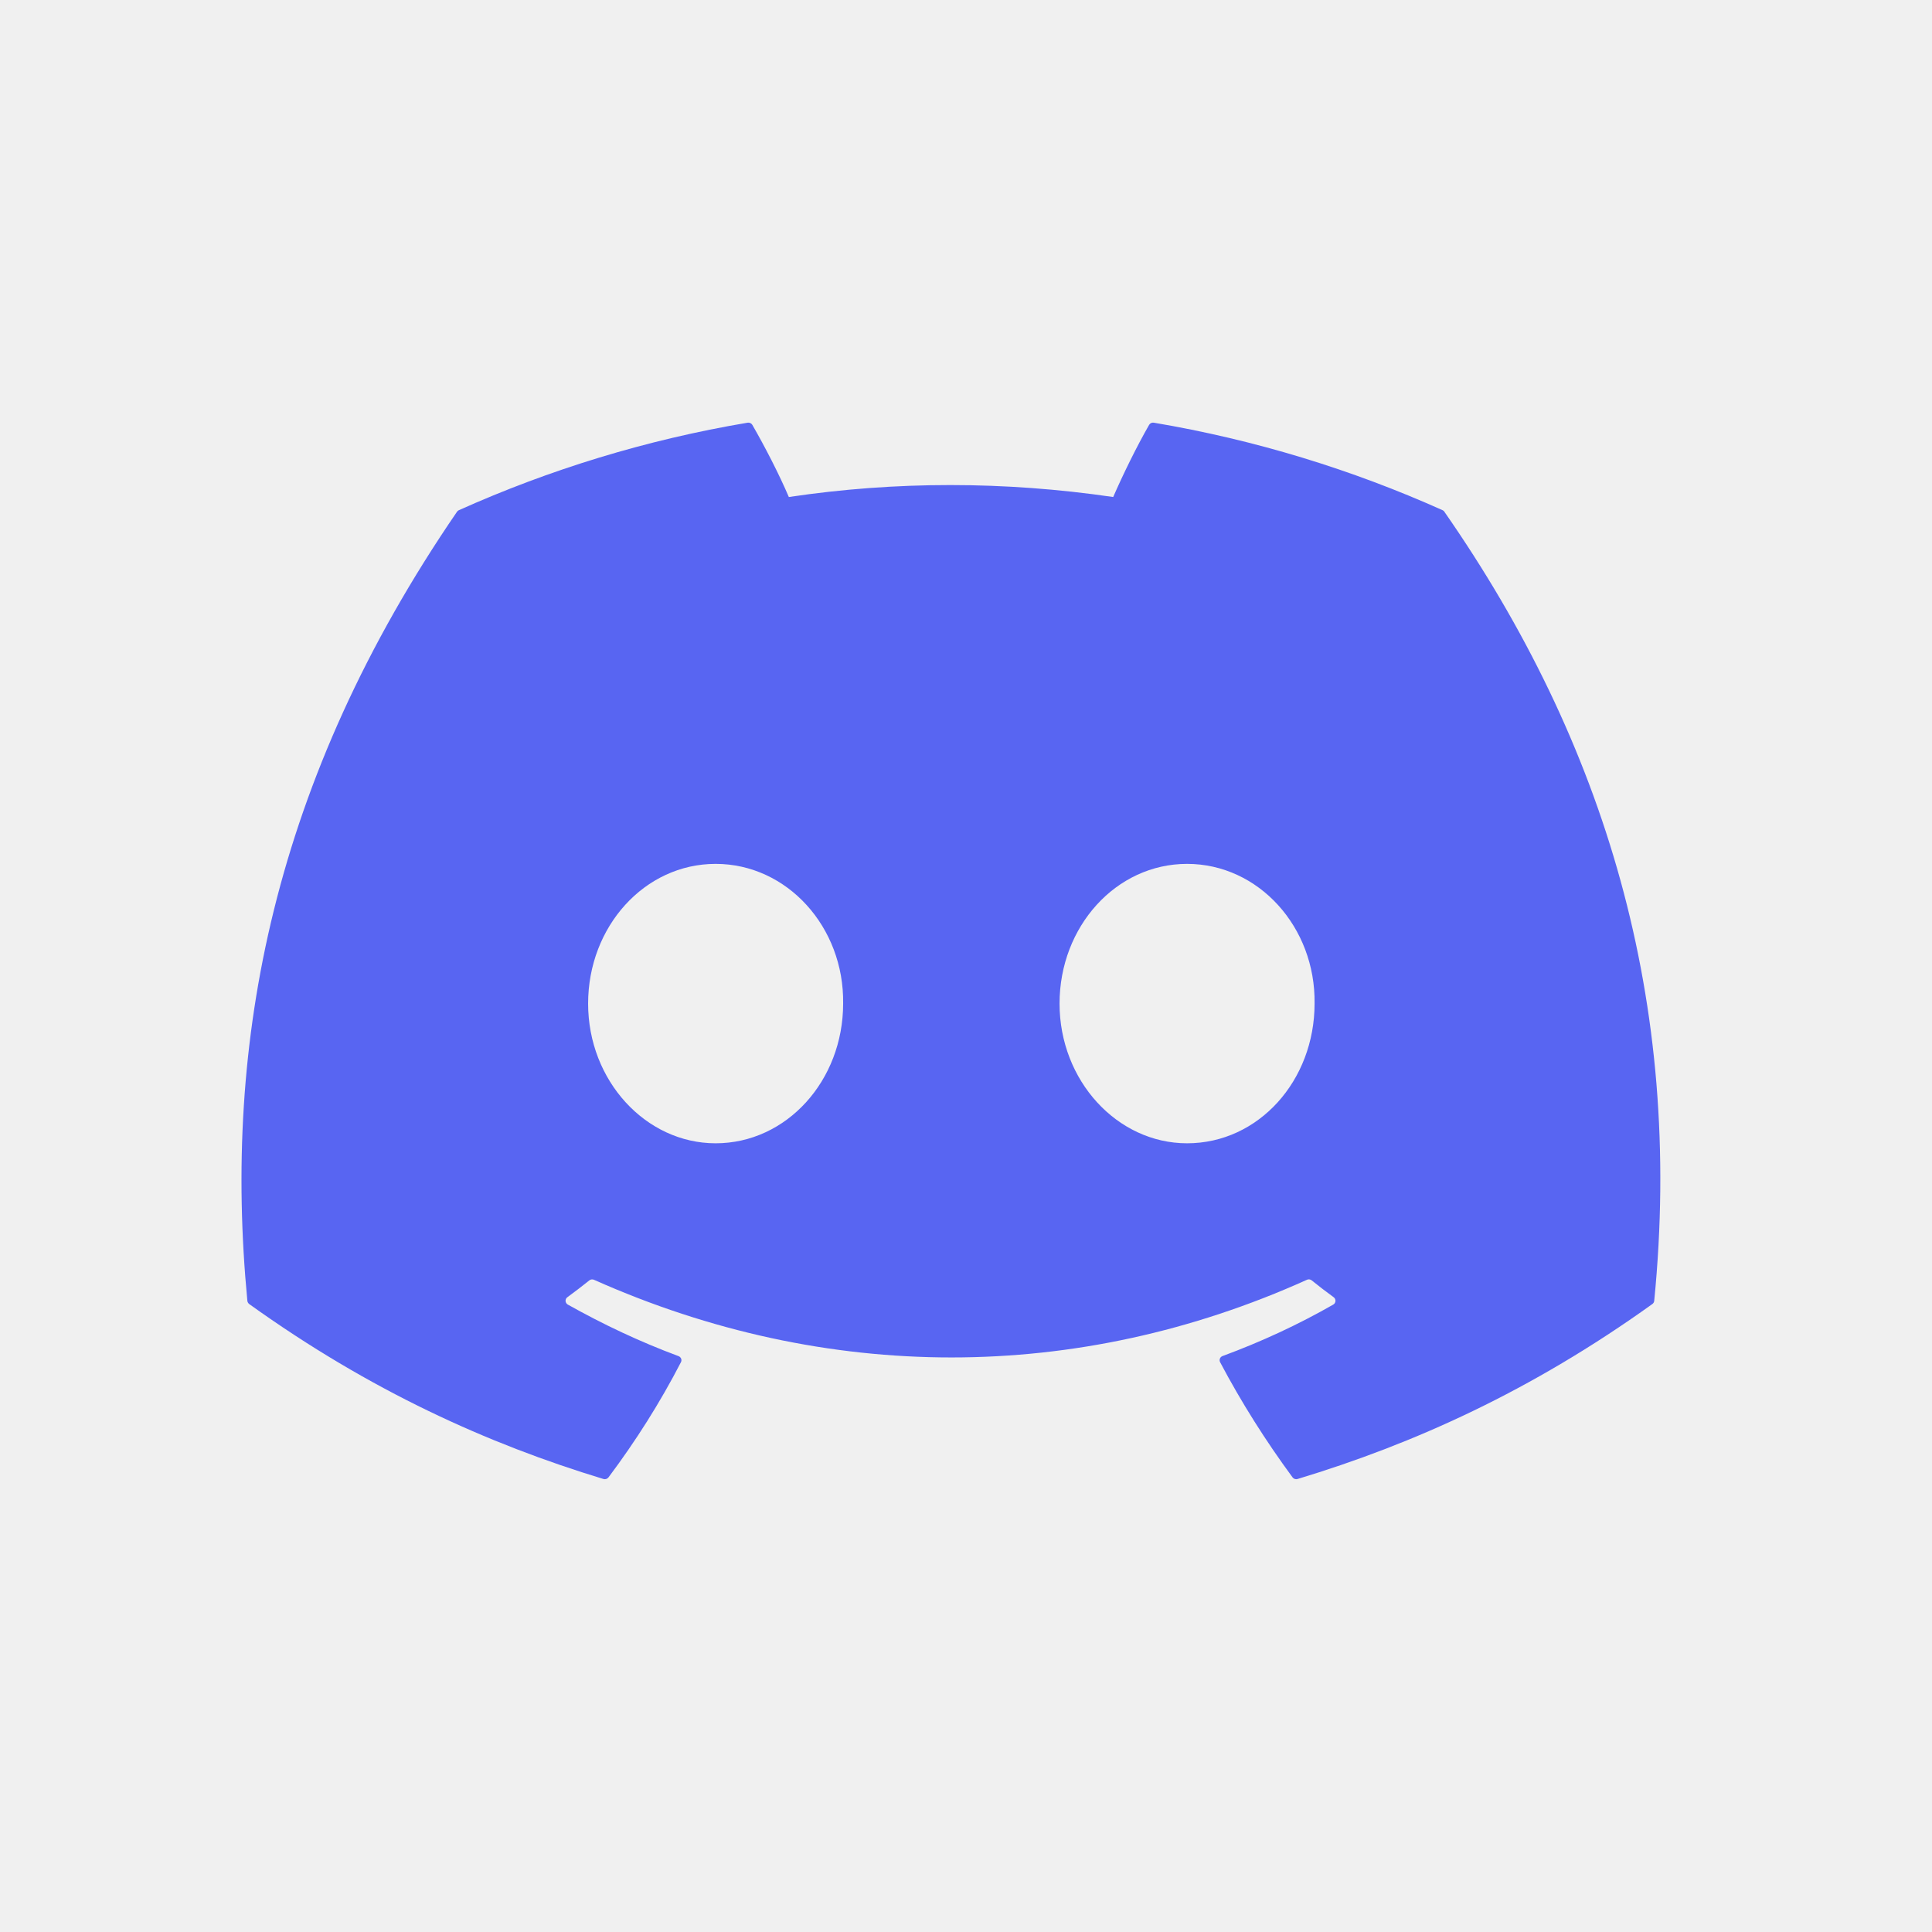
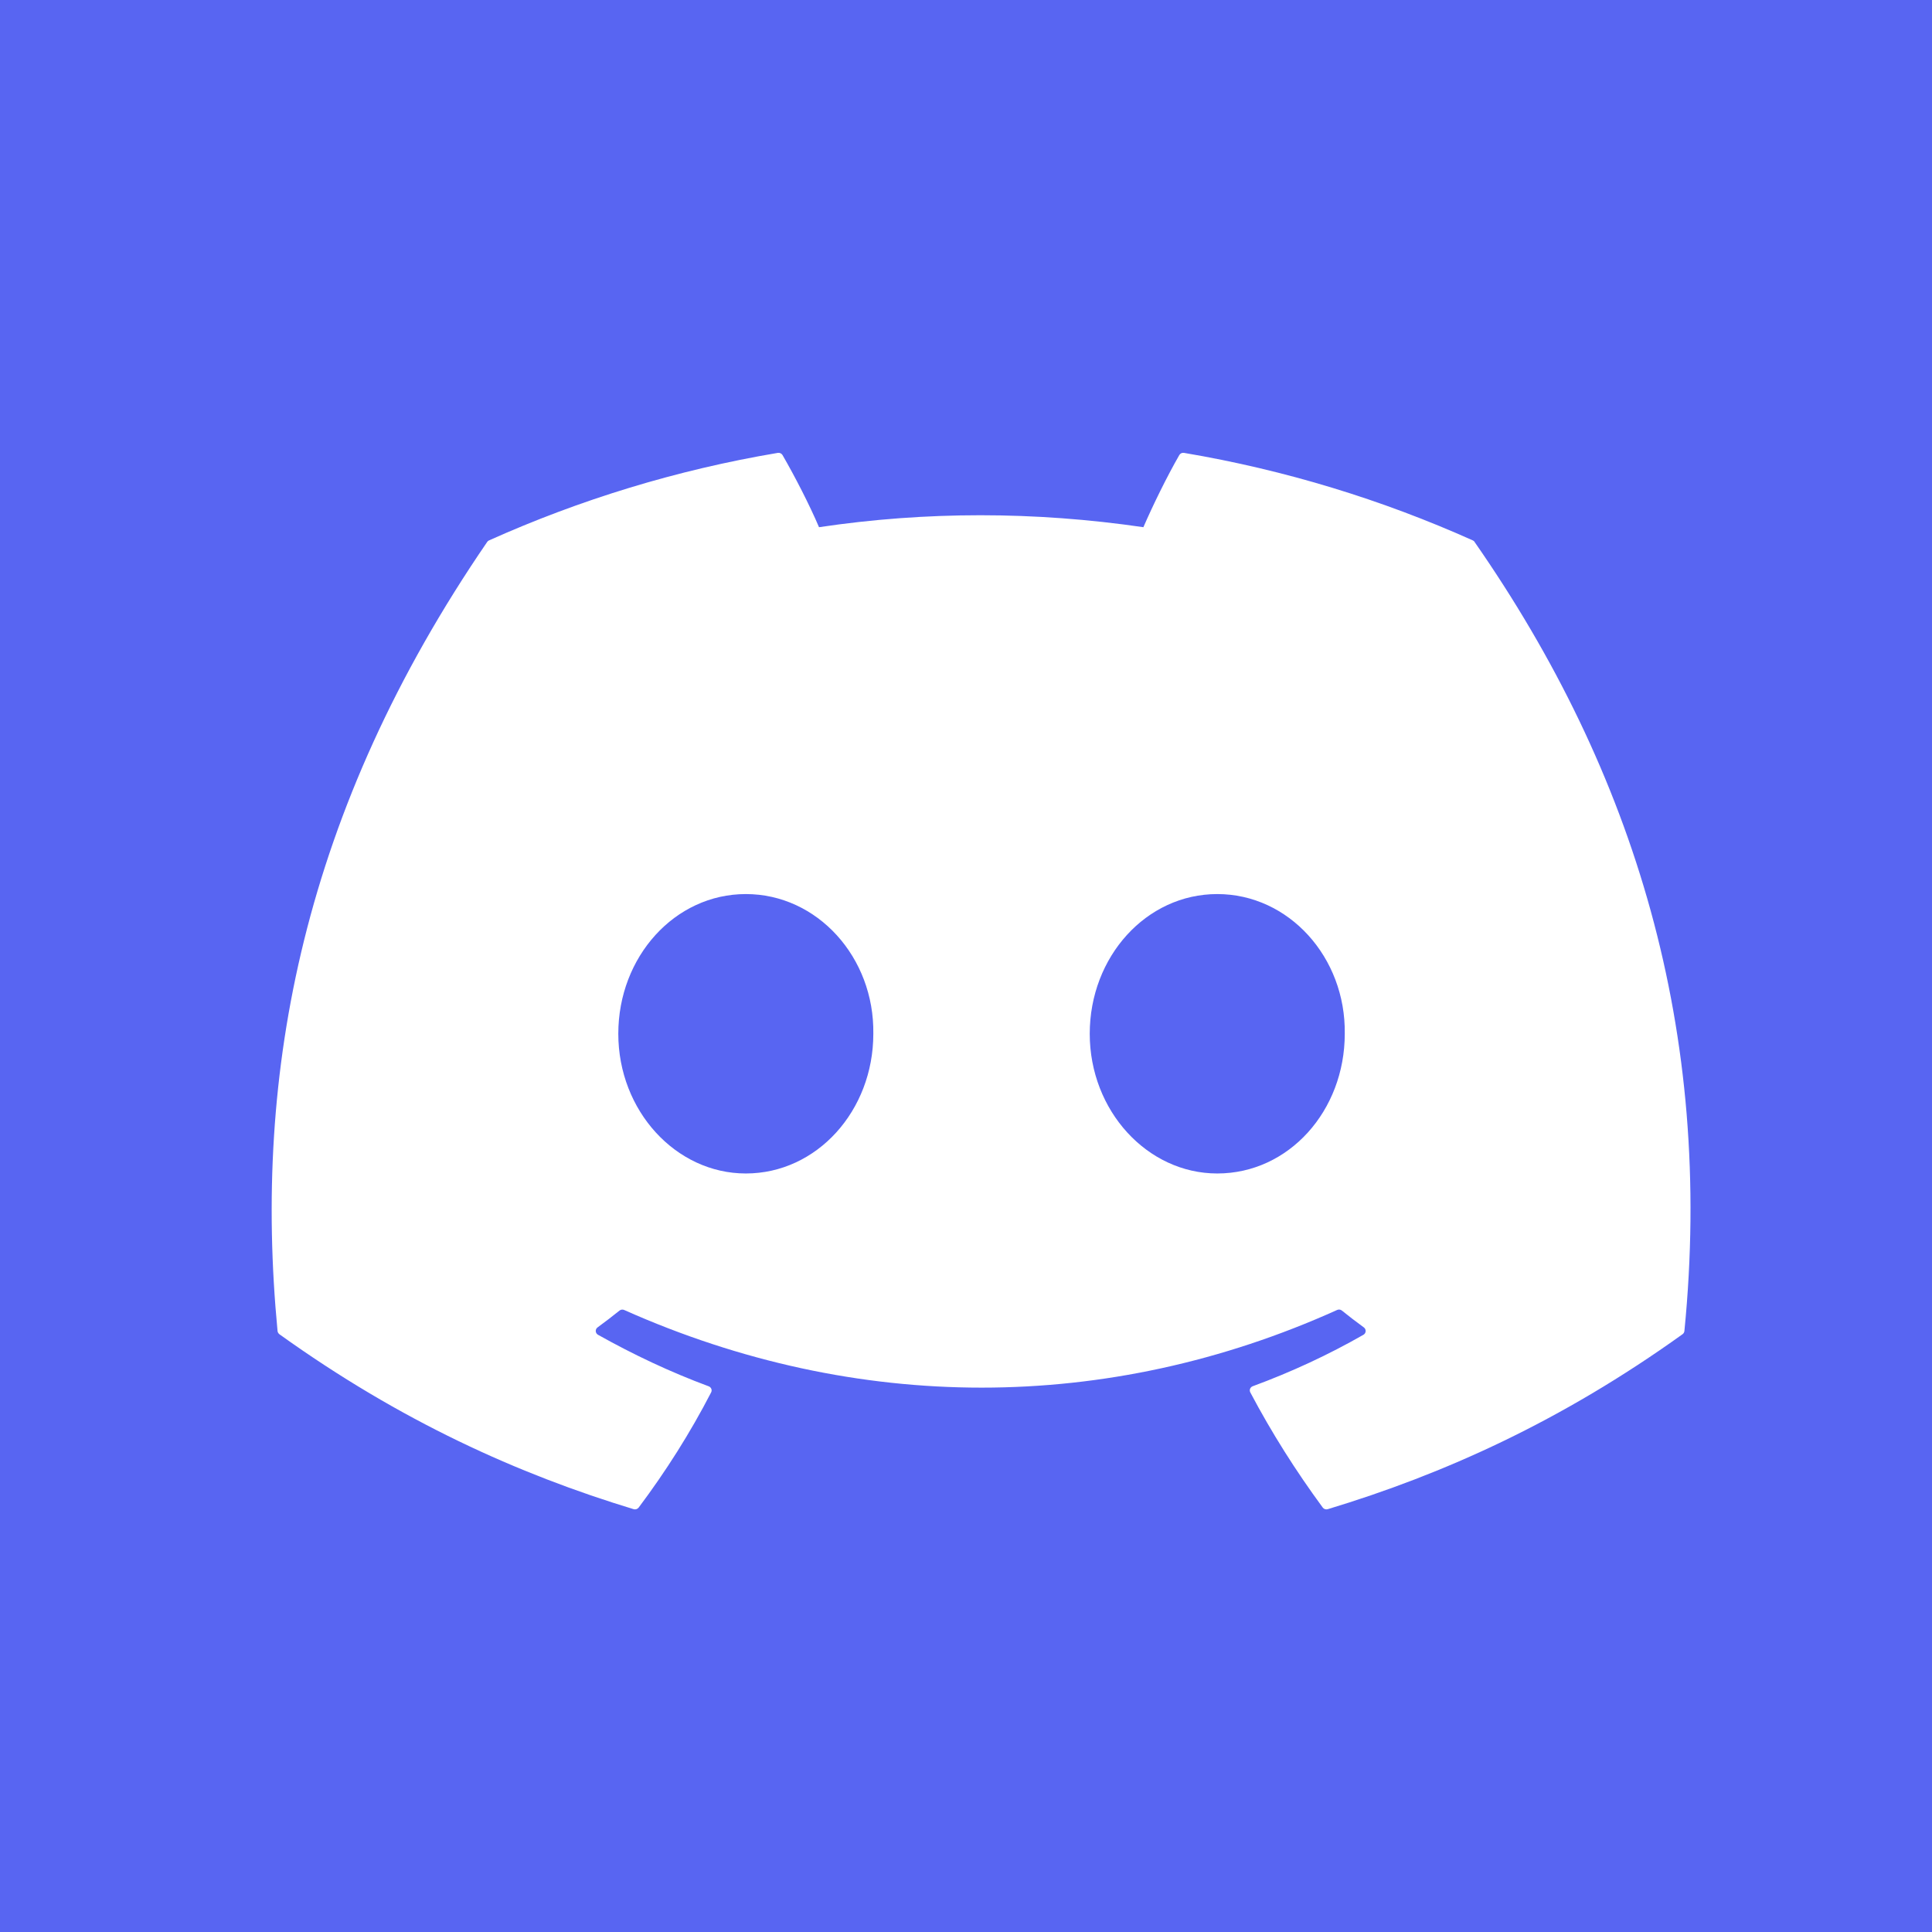
<svg xmlns="http://www.w3.org/2000/svg" width="64" height="64" viewBox="0 0 64 64" fill="none">
-   <path d="M47.788 16.901C44.792 15.558 41.58 14.569 38.221 14.002C38.16 13.991 38.099 14.019 38.067 14.073C37.654 14.791 37.196 15.728 36.876 16.464C33.263 15.936 29.669 15.936 26.131 16.464C25.81 15.711 25.336 14.791 24.921 14.073C24.89 14.021 24.828 13.993 24.767 14.002C21.41 14.567 18.198 15.557 15.201 16.901C15.175 16.912 15.152 16.93 15.138 16.954C9.045 25.848 7.375 34.523 8.194 43.09C8.198 43.132 8.222 43.172 8.255 43.198C12.275 46.082 16.17 47.833 19.991 48.994C20.053 49.012 20.117 48.99 20.156 48.941C21.06 47.735 21.866 46.463 22.557 45.125C22.598 45.047 22.559 44.954 22.476 44.923C21.198 44.449 19.98 43.872 18.809 43.216C18.717 43.163 18.709 43.034 18.795 42.972C19.041 42.791 19.288 42.604 19.523 42.414C19.565 42.38 19.625 42.372 19.675 42.394C27.366 45.825 35.694 45.825 43.295 42.394C43.345 42.37 43.404 42.378 43.449 42.412C43.684 42.602 43.93 42.791 44.179 42.972C44.264 43.034 44.258 43.163 44.166 43.216C42.995 43.885 41.778 44.449 40.498 44.921C40.414 44.952 40.377 45.047 40.418 45.125C41.124 46.461 41.93 47.733 42.817 48.939C42.854 48.99 42.921 49.012 42.982 48.994C46.822 47.833 50.716 46.082 54.736 43.198C54.772 43.172 54.794 43.134 54.798 43.092C55.778 33.187 53.156 24.583 47.849 16.956C47.836 16.93 47.813 16.912 47.788 16.901ZM23.706 37.873C21.39 37.873 19.482 35.796 19.482 33.245C19.482 30.694 21.353 28.617 23.706 28.617C26.077 28.617 27.967 30.713 27.93 33.245C27.93 35.796 26.059 37.873 23.706 37.873ZM39.323 37.873C37.007 37.873 35.099 35.796 35.099 33.245C35.099 30.694 36.97 28.617 39.323 28.617C41.694 28.617 43.584 30.713 43.547 33.245C43.547 35.796 41.694 37.873 39.323 37.873Z" fill="#5865F2" />
+   <rect width="64" height="64" fill="#5865F2" />
+   <path d="M48.788 17.901C45.792 16.558 42.58 15.569 39.221 15.002C39.16 14.991 39.099 15.019 39.067 15.073C38.654 15.791 38.196 16.728 37.876 17.464C34.263 16.936 30.669 16.936 27.131 17.464C26.81 16.712 26.336 15.791 25.921 15.073C25.89 15.021 25.828 14.993 25.767 15.002C22.41 15.567 19.198 16.557 16.201 17.901C16.175 17.912 16.152 17.93 16.138 17.954C10.045 26.848 8.375 35.523 9.194 44.09C9.198 44.132 9.222 44.172 9.255 44.198C13.275 47.082 17.17 48.833 20.991 49.994C21.053 50.012 21.117 49.99 21.156 49.941C22.06 48.735 22.866 47.463 23.557 46.125C23.598 46.047 23.559 45.954 23.476 45.923C22.198 45.449 20.98 44.872 19.809 44.216C19.717 44.163 19.709 44.034 19.795 43.972C20.041 43.791 20.288 43.604 20.523 43.414C20.565 43.38 20.625 43.372 20.675 43.394C28.366 46.825 36.694 46.825 44.295 43.394C44.345 43.37 44.404 43.378 44.449 43.412C44.684 43.602 44.93 43.791 45.179 43.972C45.264 44.034 45.258 44.163 45.166 44.216C43.995 44.885 42.778 45.449 41.498 45.921C41.414 45.952 41.377 46.047 41.418 46.125C42.124 47.461 42.93 48.733 43.817 49.939C43.854 49.99 43.921 50.012 43.982 49.994C47.822 48.833 51.716 47.082 55.736 44.198C55.772 44.172 55.794 44.134 55.798 44.092C56.778 34.187 54.156 25.583 48.849 17.956C48.836 17.93 48.813 17.912 48.788 17.901ZM24.706 38.873C22.39 38.873 20.482 36.796 20.482 34.245C20.482 31.694 22.353 29.617 24.706 29.617C27.077 29.617 28.967 31.713 28.93 34.245C28.93 36.796 27.059 38.873 24.706 38.873ZM40.323 38.873C38.007 38.873 36.099 36.796 36.099 34.245C36.099 31.694 37.97 29.617 40.323 29.617C42.694 29.617 44.584 31.713 44.547 34.245C44.547 36.796 42.694 38.873 40.323 38.873Z" fill="white" />
</svg>
